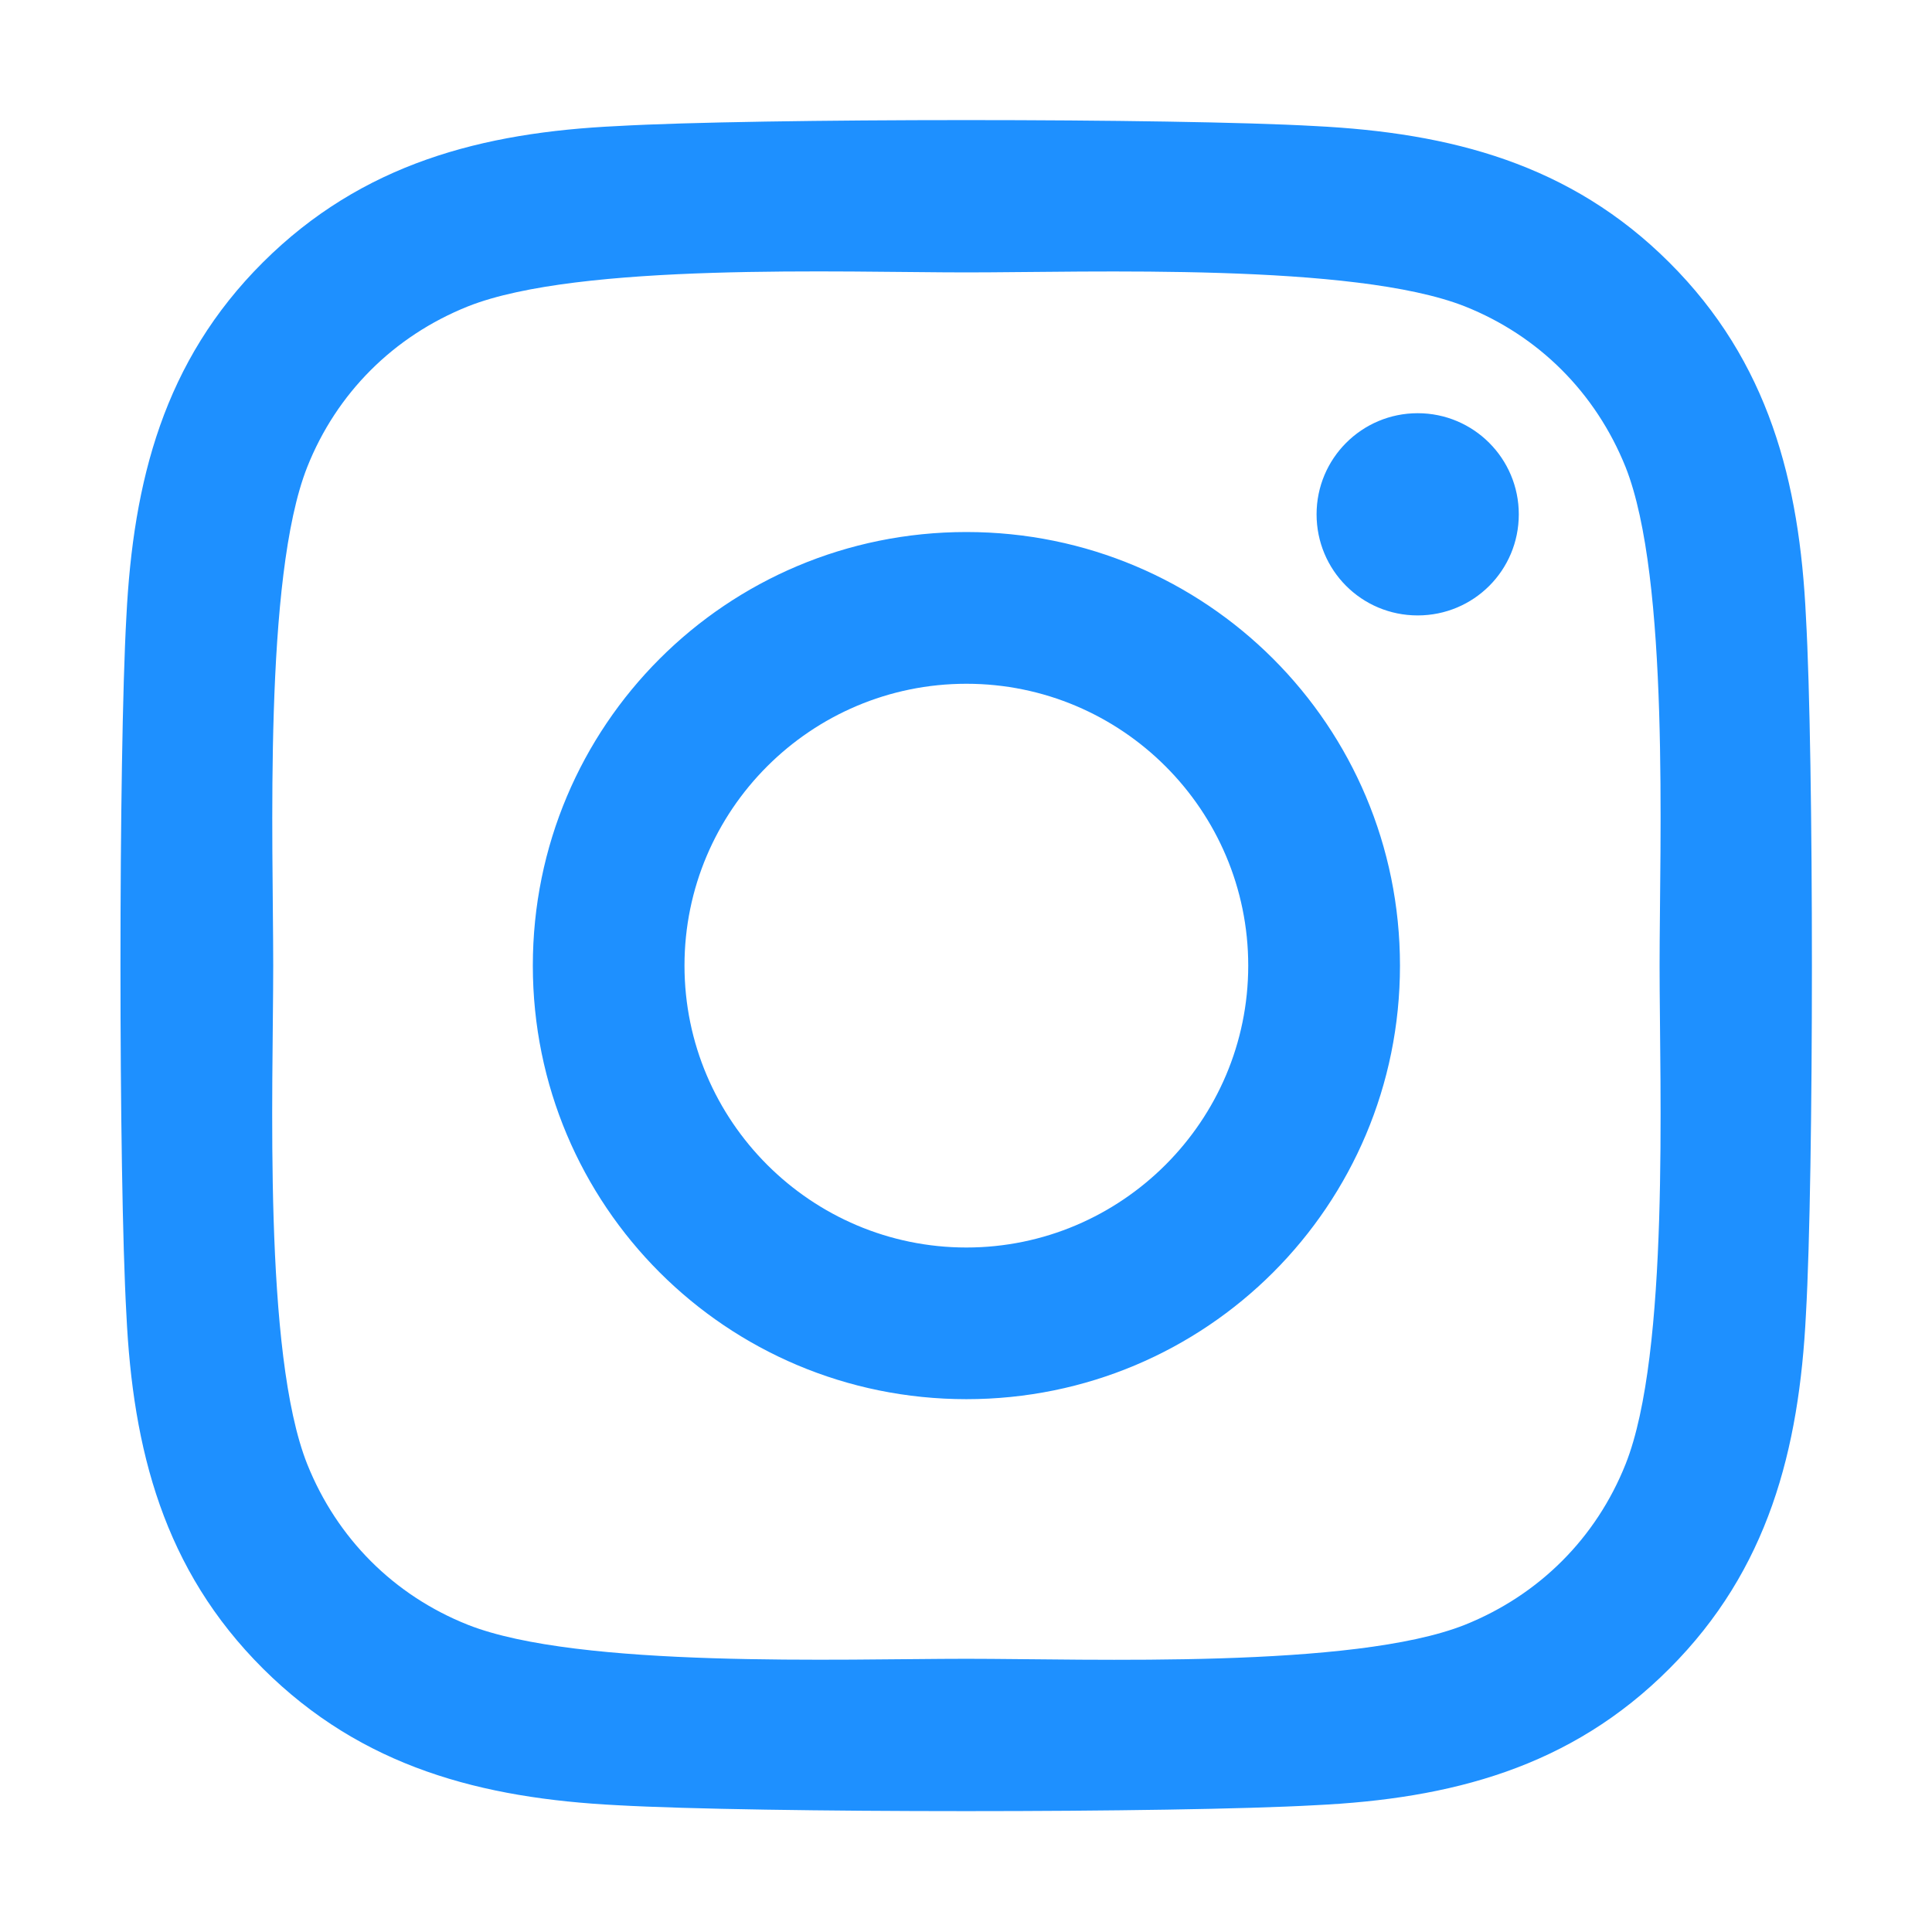
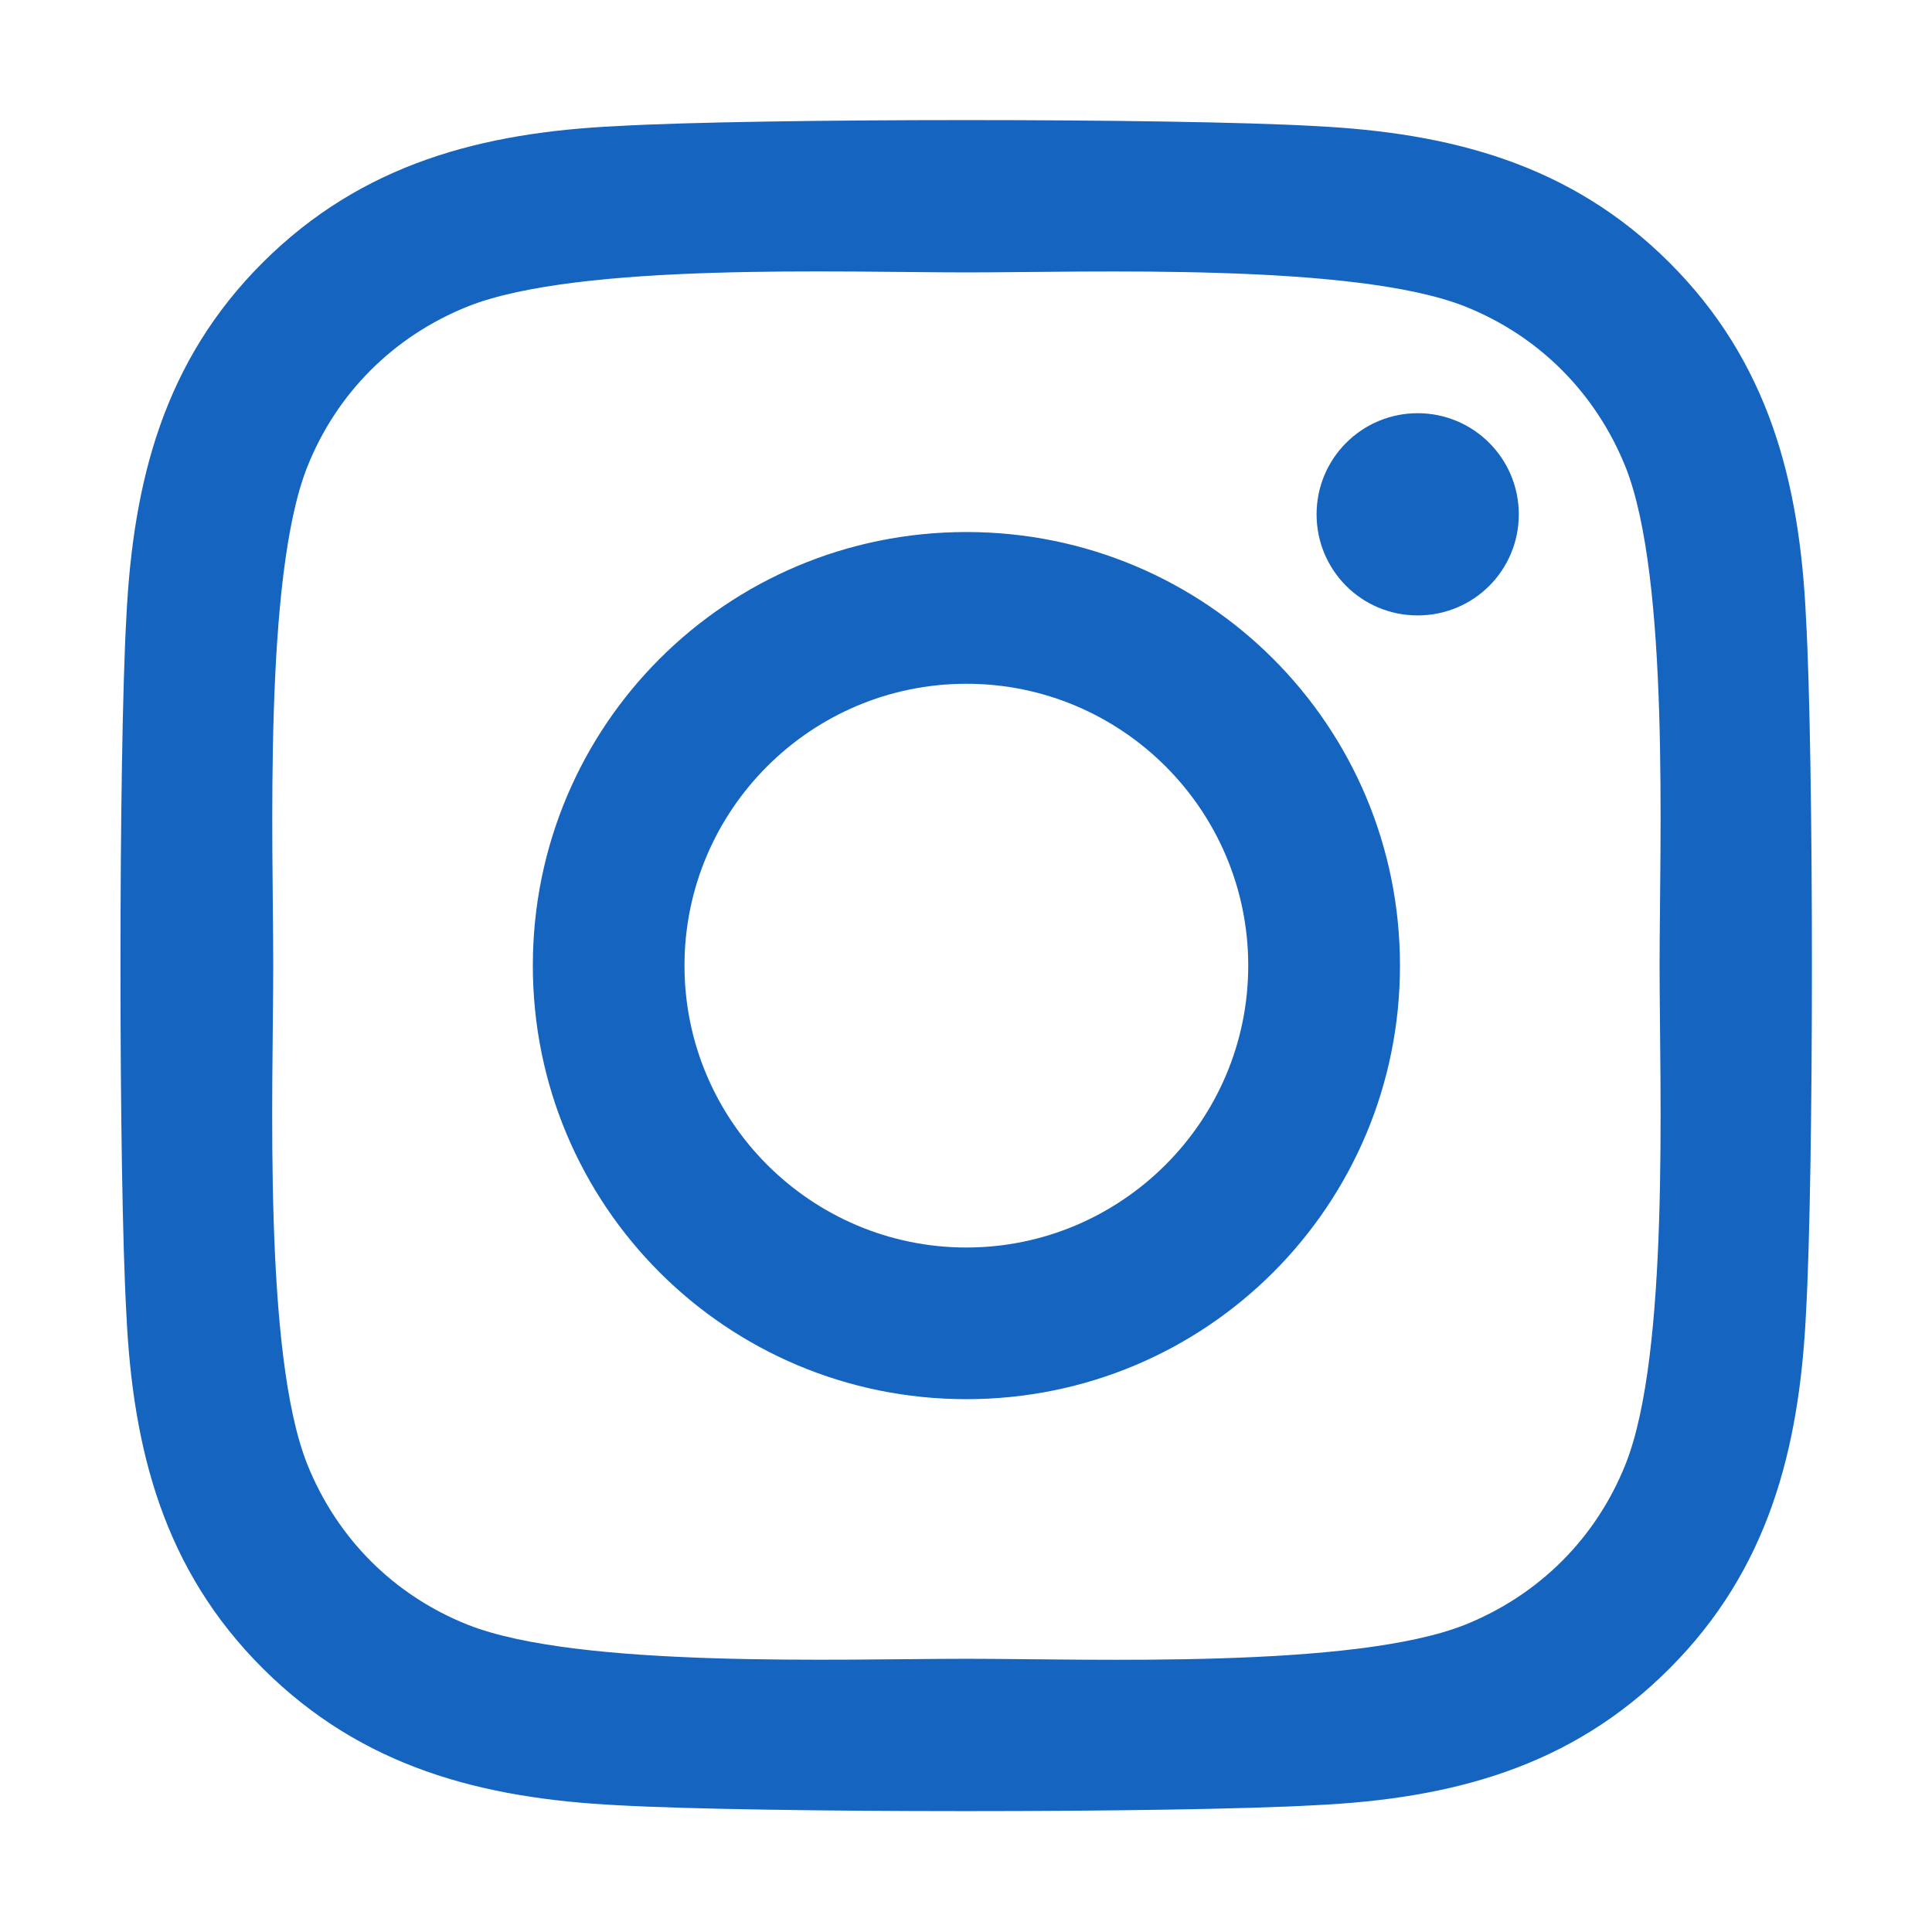
<svg xmlns="http://www.w3.org/2000/svg" width="24" height="24" viewBox="0 0 24 24" fill="none">
-   <path d="M12.005 6.609C9.024 6.609 6.619 9.014 6.619 11.995C6.619 14.976 9.024 17.381 12.005 17.381C14.986 17.381 17.391 14.976 17.391 11.995C17.391 9.014 14.986 6.609 12.005 6.609ZM12.005 15.497C10.078 15.497 8.503 13.927 8.503 11.995C8.503 10.064 10.073 8.494 12.005 8.494C13.936 8.494 15.506 10.064 15.506 11.995C15.506 13.927 13.931 15.497 12.005 15.497ZM18.867 6.389C18.867 7.087 18.305 7.645 17.611 7.645C16.913 7.645 16.355 7.083 16.355 6.389C16.355 5.695 16.917 5.133 17.611 5.133C18.305 5.133 18.867 5.695 18.867 6.389ZM22.434 7.664C22.355 5.981 21.97 4.491 20.738 3.262C19.509 2.034 18.019 1.65 16.336 1.566C14.602 1.467 9.403 1.467 7.669 1.566C5.991 1.645 4.5 2.03 3.267 3.258C2.034 4.486 1.655 5.976 1.57 7.659C1.472 9.394 1.472 14.592 1.57 16.326C1.65 18.009 2.034 19.5 3.267 20.728C4.5 21.956 5.986 22.34 7.669 22.425C9.403 22.523 14.602 22.523 16.336 22.425C18.019 22.345 19.509 21.961 20.738 20.728C21.966 19.5 22.35 18.009 22.434 16.326C22.533 14.592 22.533 9.398 22.434 7.664ZM20.194 18.187C19.828 19.106 19.12 19.814 18.197 20.184C16.814 20.733 13.533 20.606 12.005 20.606C10.477 20.606 7.191 20.728 5.813 20.184C4.894 19.819 4.186 19.111 3.816 18.187C3.267 16.805 3.394 13.523 3.394 11.995C3.394 10.467 3.272 7.181 3.816 5.803C4.181 4.884 4.889 4.176 5.813 3.806C7.195 3.258 10.477 3.384 12.005 3.384C13.533 3.384 16.819 3.262 18.197 3.806C19.116 4.172 19.823 4.88 20.194 5.803C20.742 7.186 20.616 10.467 20.616 11.995C20.616 13.523 20.742 16.809 20.194 18.187Z" fill="#1E90FF" />
+   <path d="M12.005 6.609C9.024 6.609 6.619 9.014 6.619 11.995C6.619 14.976 9.024 17.381 12.005 17.381C14.986 17.381 17.391 14.976 17.391 11.995C17.391 9.014 14.986 6.609 12.005 6.609ZM12.005 15.497C10.078 15.497 8.503 13.927 8.503 11.995C8.503 10.064 10.073 8.494 12.005 8.494C13.936 8.494 15.506 10.064 15.506 11.995C15.506 13.927 13.931 15.497 12.005 15.497ZM18.867 6.389C18.867 7.087 18.305 7.645 17.611 7.645C16.913 7.645 16.355 7.083 16.355 6.389C16.355 5.695 16.917 5.133 17.611 5.133C18.305 5.133 18.867 5.695 18.867 6.389ZM22.434 7.664C22.355 5.981 21.97 4.491 20.738 3.262C19.509 2.034 18.019 1.65 16.336 1.566C14.602 1.467 9.403 1.467 7.669 1.566C5.991 1.645 4.5 2.03 3.267 3.258C2.034 4.486 1.655 5.976 1.57 7.659C1.472 9.394 1.472 14.592 1.57 16.326C1.65 18.009 2.034 19.5 3.267 20.728C4.5 21.956 5.986 22.34 7.669 22.425C9.403 22.523 14.602 22.523 16.336 22.425C18.019 22.345 19.509 21.961 20.738 20.728C21.966 19.5 22.35 18.009 22.434 16.326C22.533 14.592 22.533 9.398 22.434 7.664ZM20.194 18.187C19.828 19.106 19.12 19.814 18.197 20.184C16.814 20.733 13.533 20.606 12.005 20.606C10.477 20.606 7.191 20.728 5.813 20.184C4.894 19.819 4.186 19.111 3.816 18.187C3.267 16.805 3.394 13.523 3.394 11.995C3.394 10.467 3.272 7.181 3.816 5.803C4.181 4.884 4.889 4.176 5.813 3.806C7.195 3.258 10.477 3.384 12.005 3.384C13.533 3.384 16.819 3.262 18.197 3.806C19.116 4.172 19.823 4.88 20.194 5.803C20.742 7.186 20.616 10.467 20.616 11.995C20.616 13.523 20.742 16.809 20.194 18.187Z" fill="#1565c0" />
</svg>
